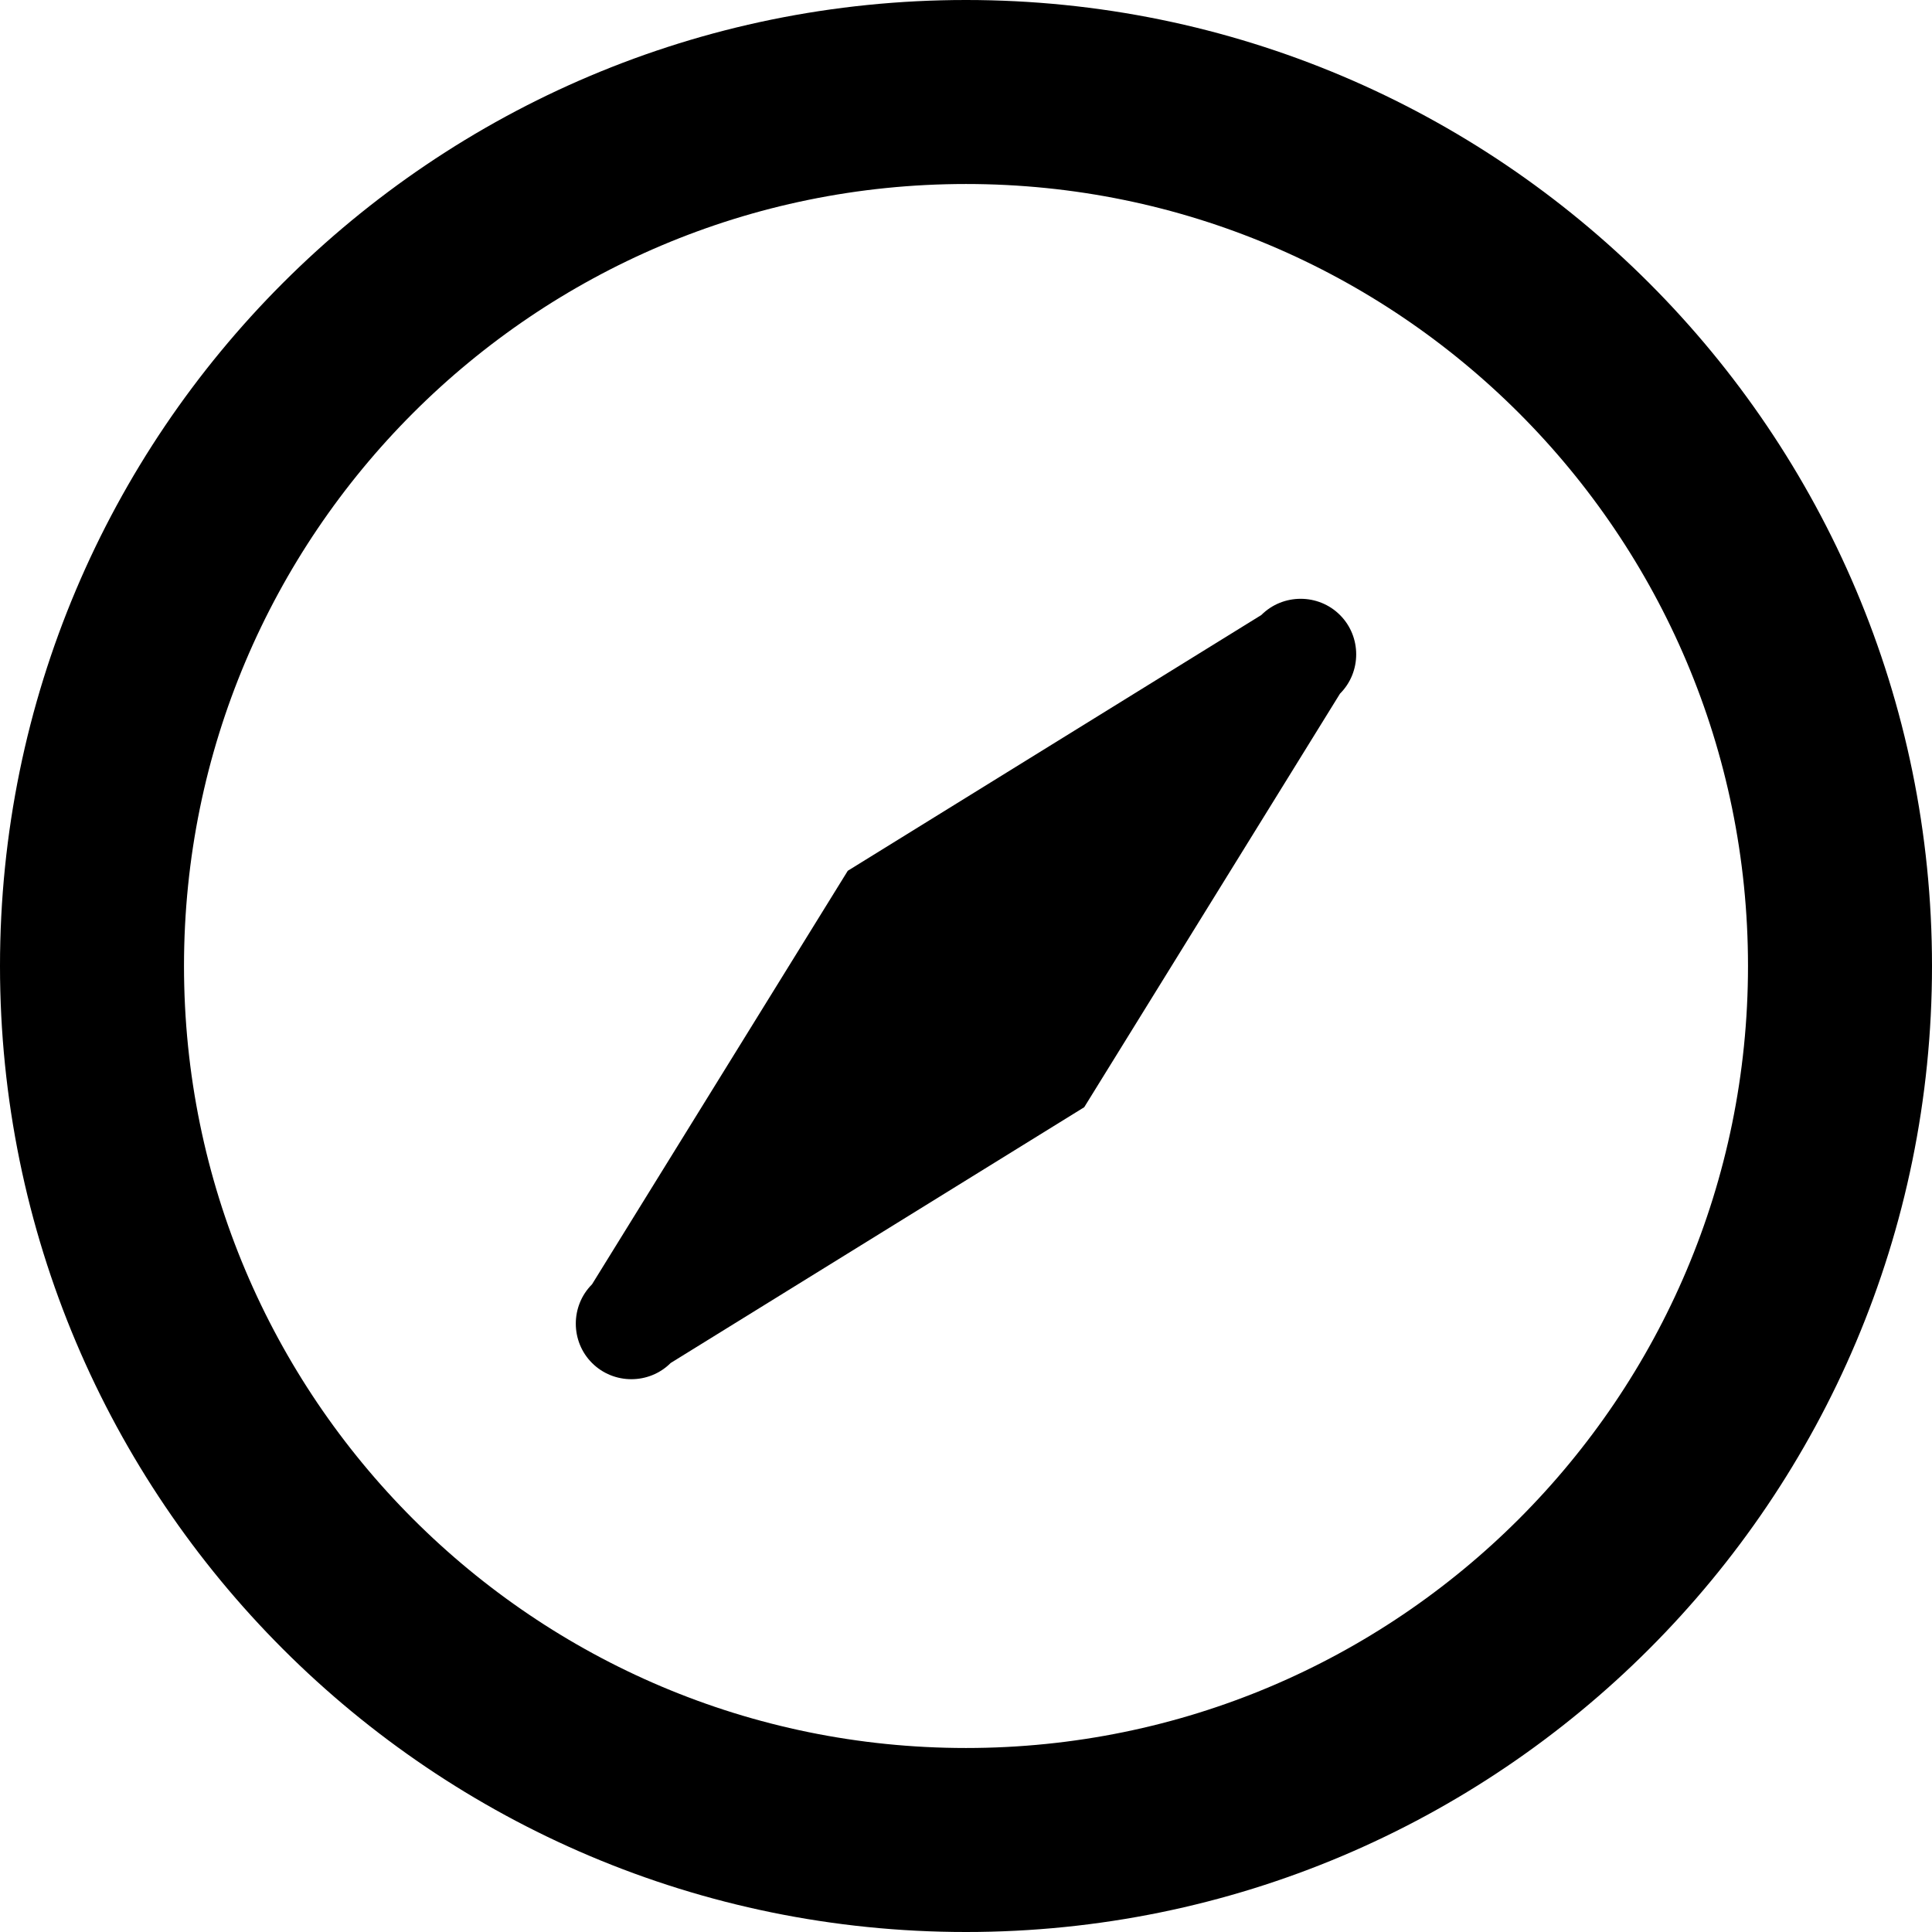
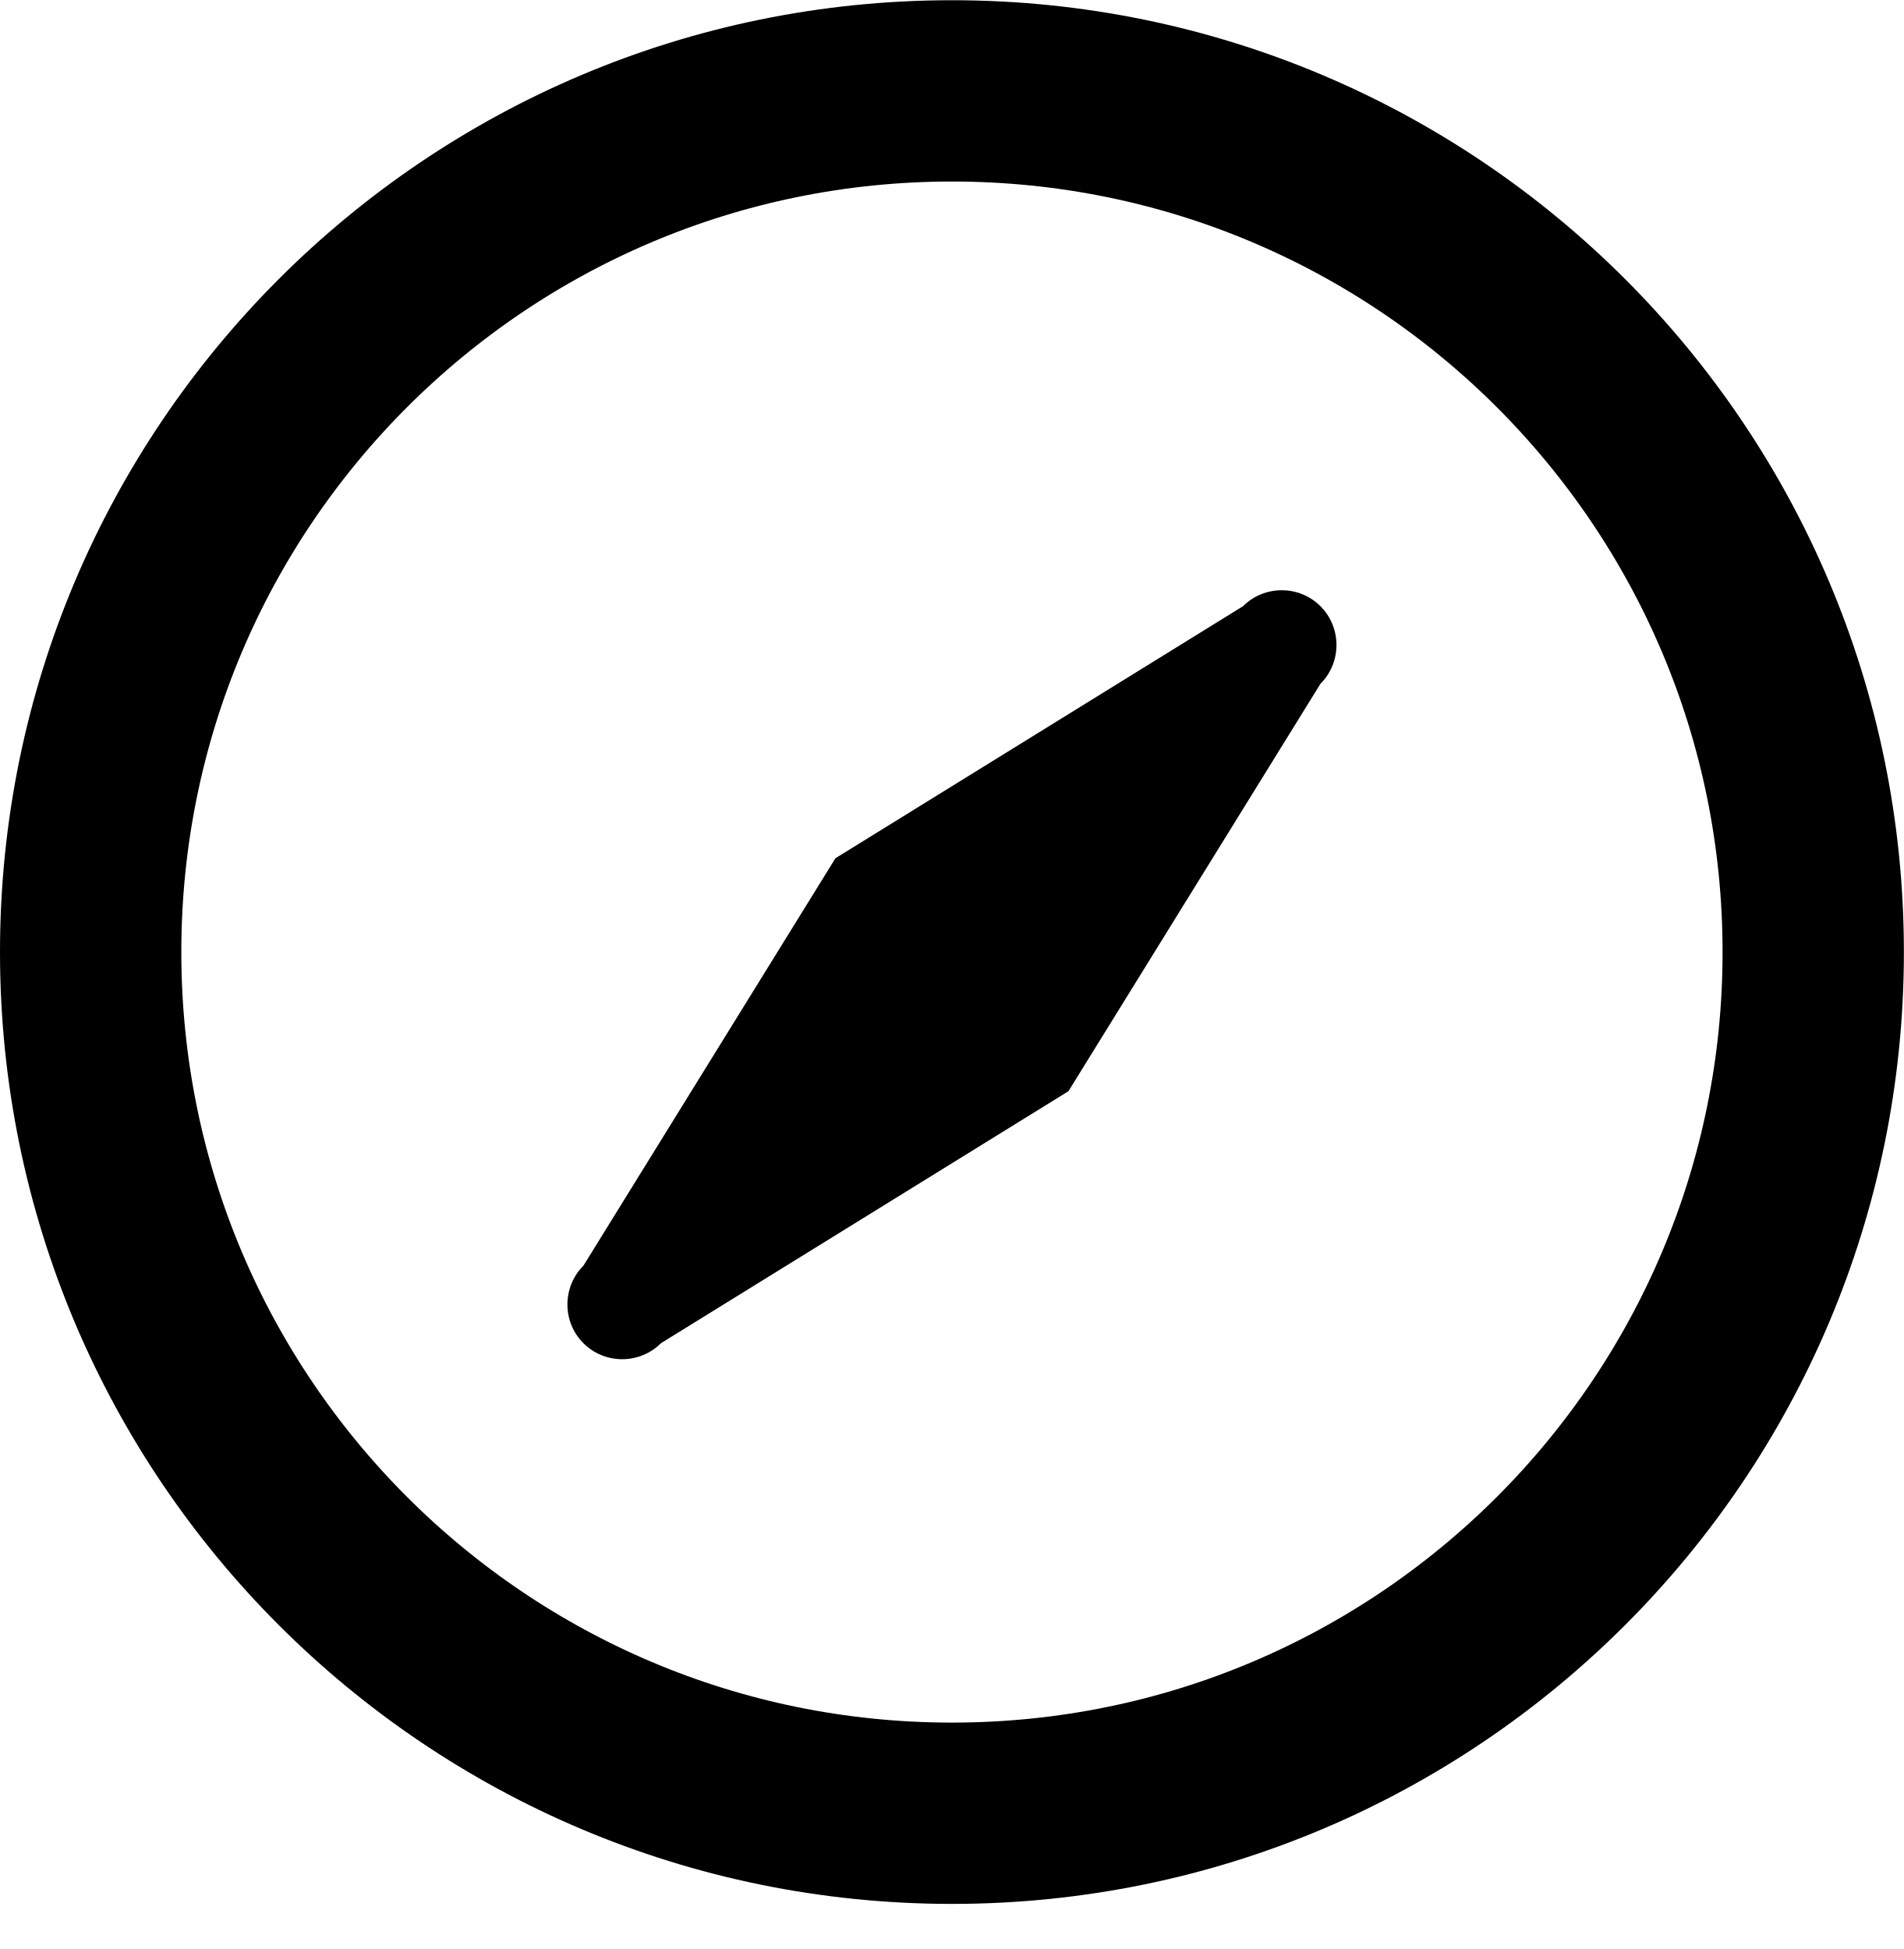
- <svg xmlns="http://www.w3.org/2000/svg" viewBox="0 0 42 42" width="100%" height="100%" fill="none">
-   <path d="M21 40C31.493 40 40 31.493 40 21C40 10.507 31.493 2 21 2C10.507 2 2 10.507 2 21C2 31.493 10.507 40 21 40Z" stroke="currentColor" stroke-width="4" stroke-miterlimit="10" />
-   <path d="M12.87 29.63C12.4 29.16 12.4 28.39 12.87 27.92L18.43 18.93L27.42 13.37C27.89 12.9 28.66 12.9 29.13 13.37C29.6 13.84 29.6 14.61 29.13 15.08L23.57 24.07L14.58 29.63C14.11 30.1 13.34 30.1 12.87 29.63Z" fill="currentColor" />
+ <svg xmlns="http://www.w3.org/2000/svg" viewBox="0 0 42 43" fill="none">
+   <path d="M21 40.005C31.493 40.005 40 31.499 40 21.005C40 10.512 31.493 2.005 21 2.005C10.507 2.005 2 10.512 2 21.005C2 31.499 10.507 40.005 21 40.005Z" stroke="currentColor" stroke-width="4" stroke-miterlimit="10" />
+   <path d="M12.87 29.635C12.4 29.165 12.4 28.395 12.87 27.925L18.43 18.935L27.42 13.375C27.89 12.905 28.66 12.905 29.13 13.375C29.6 13.845 29.6 14.615 29.13 15.085L23.57 24.075L14.58 29.635C14.11 30.105 13.34 30.105 12.87 29.635Z" fill="currentColor" />
</svg>
